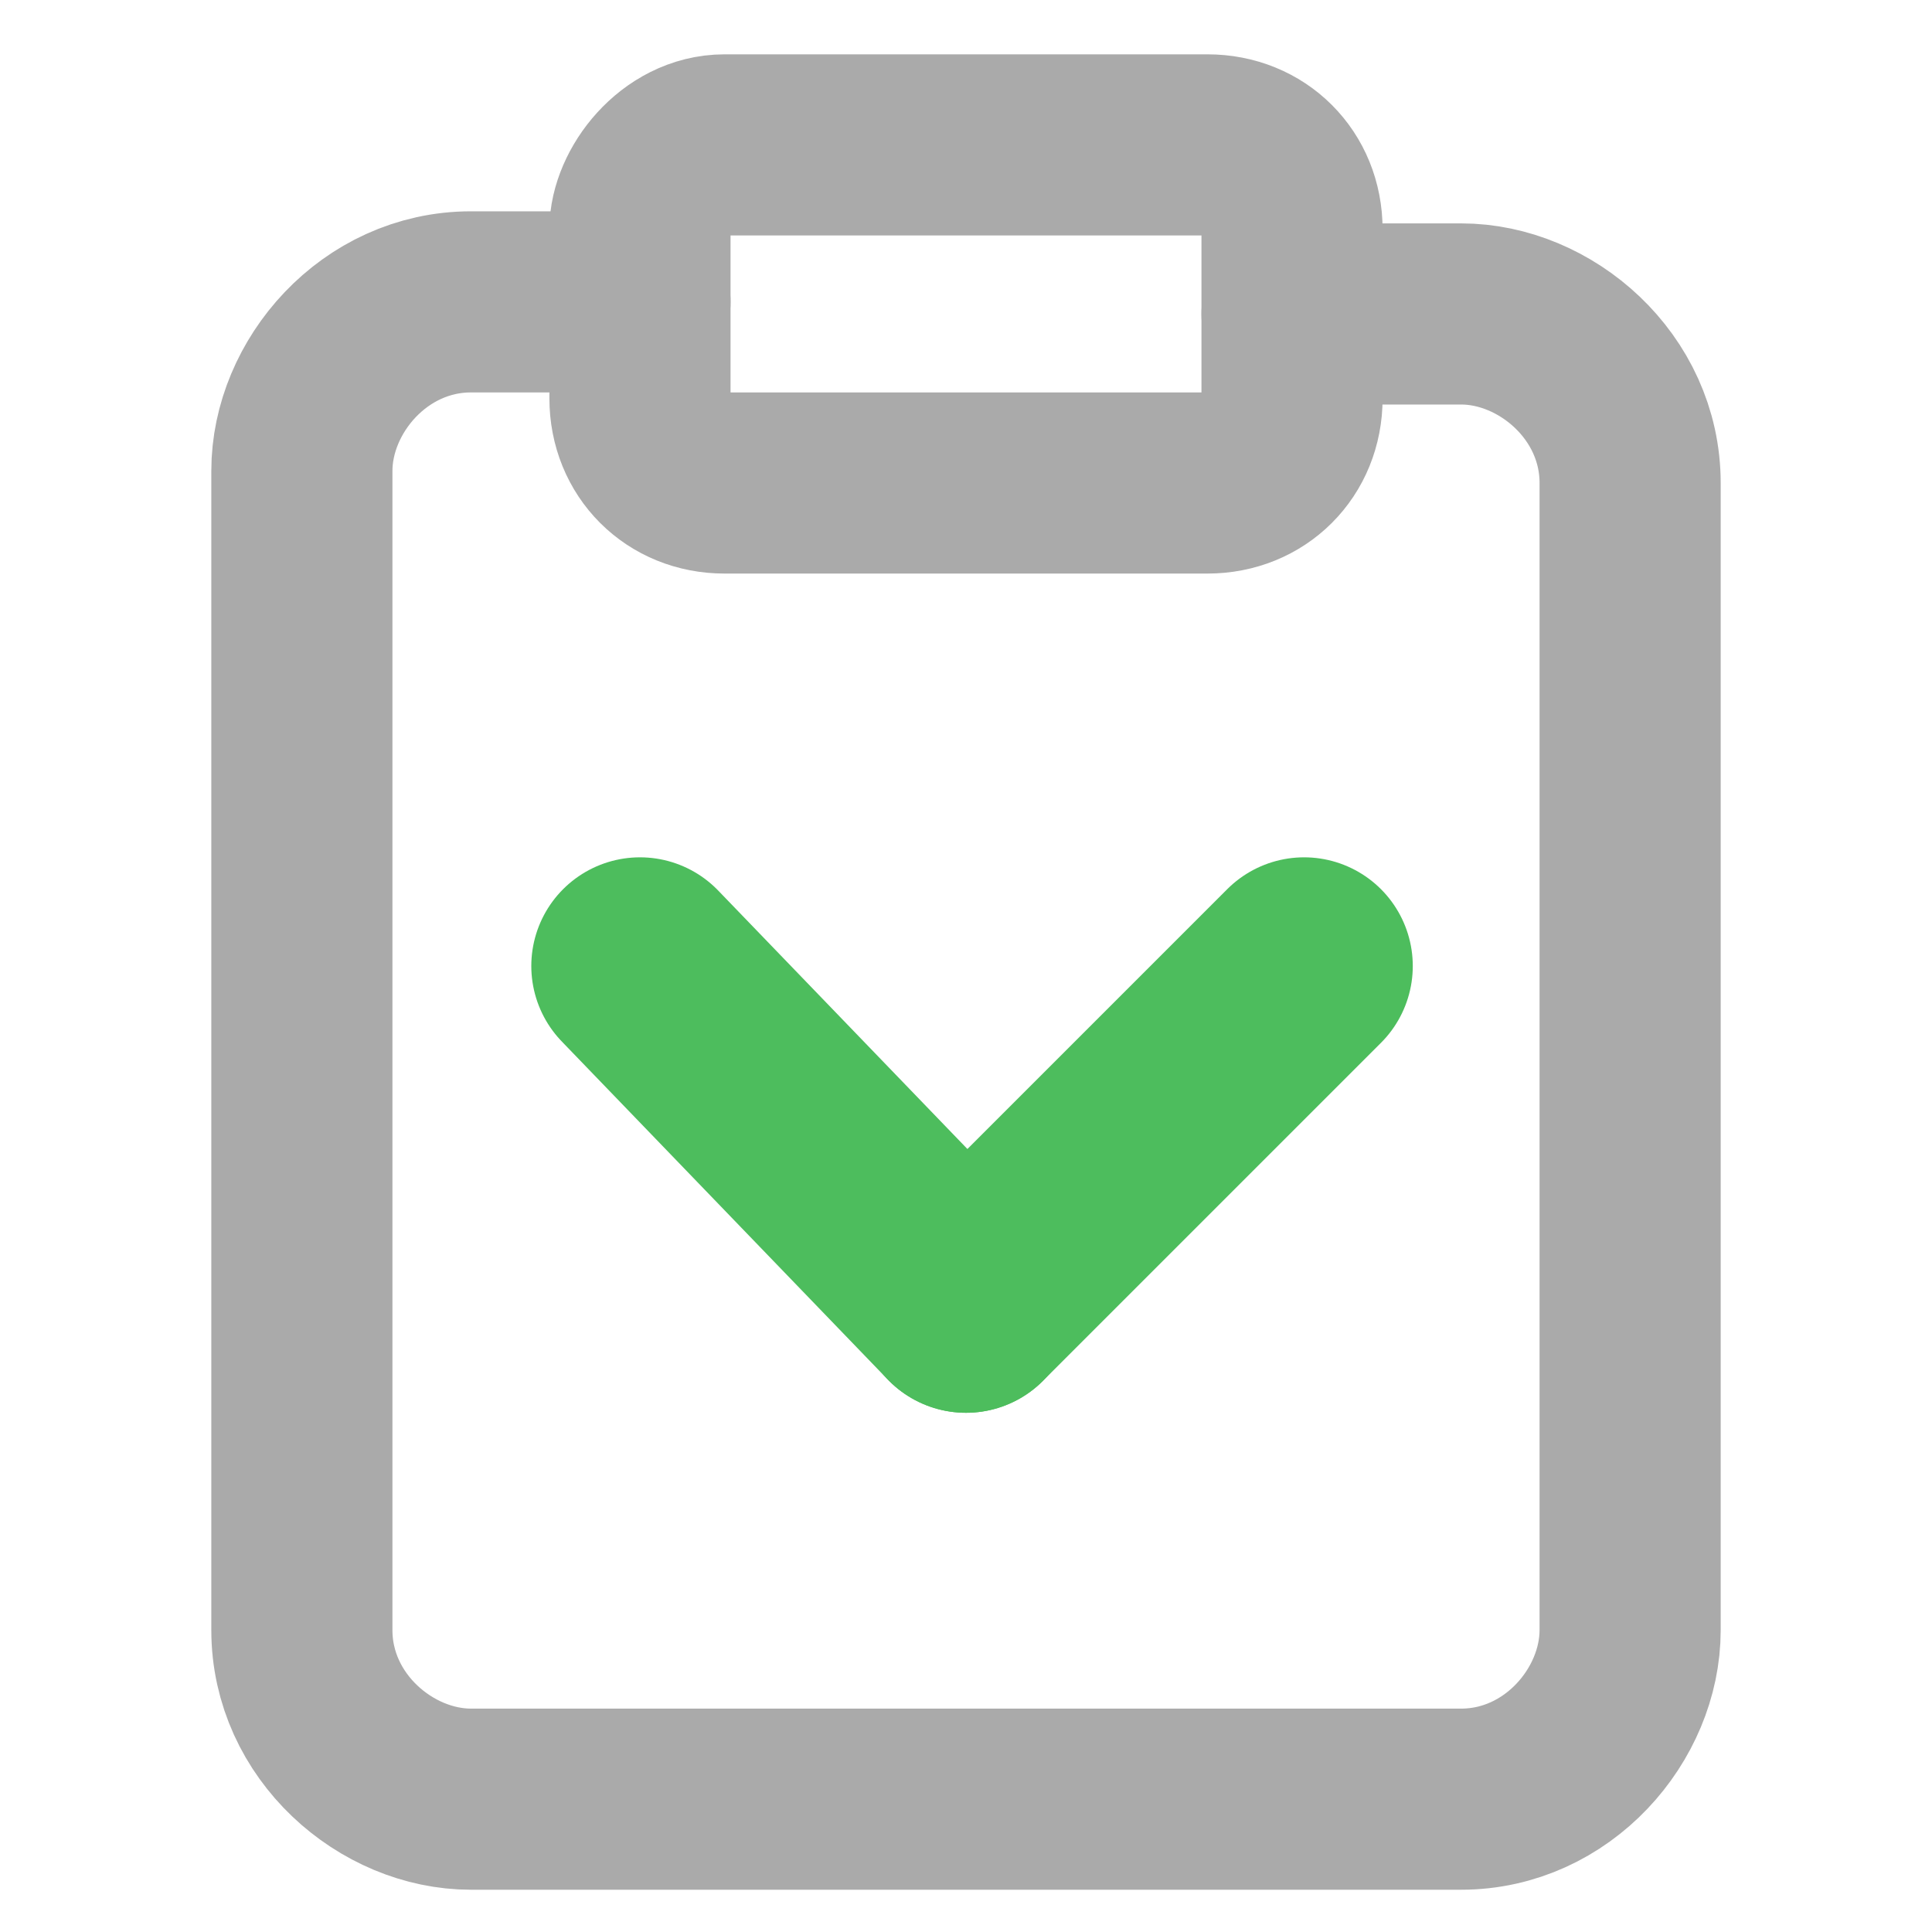
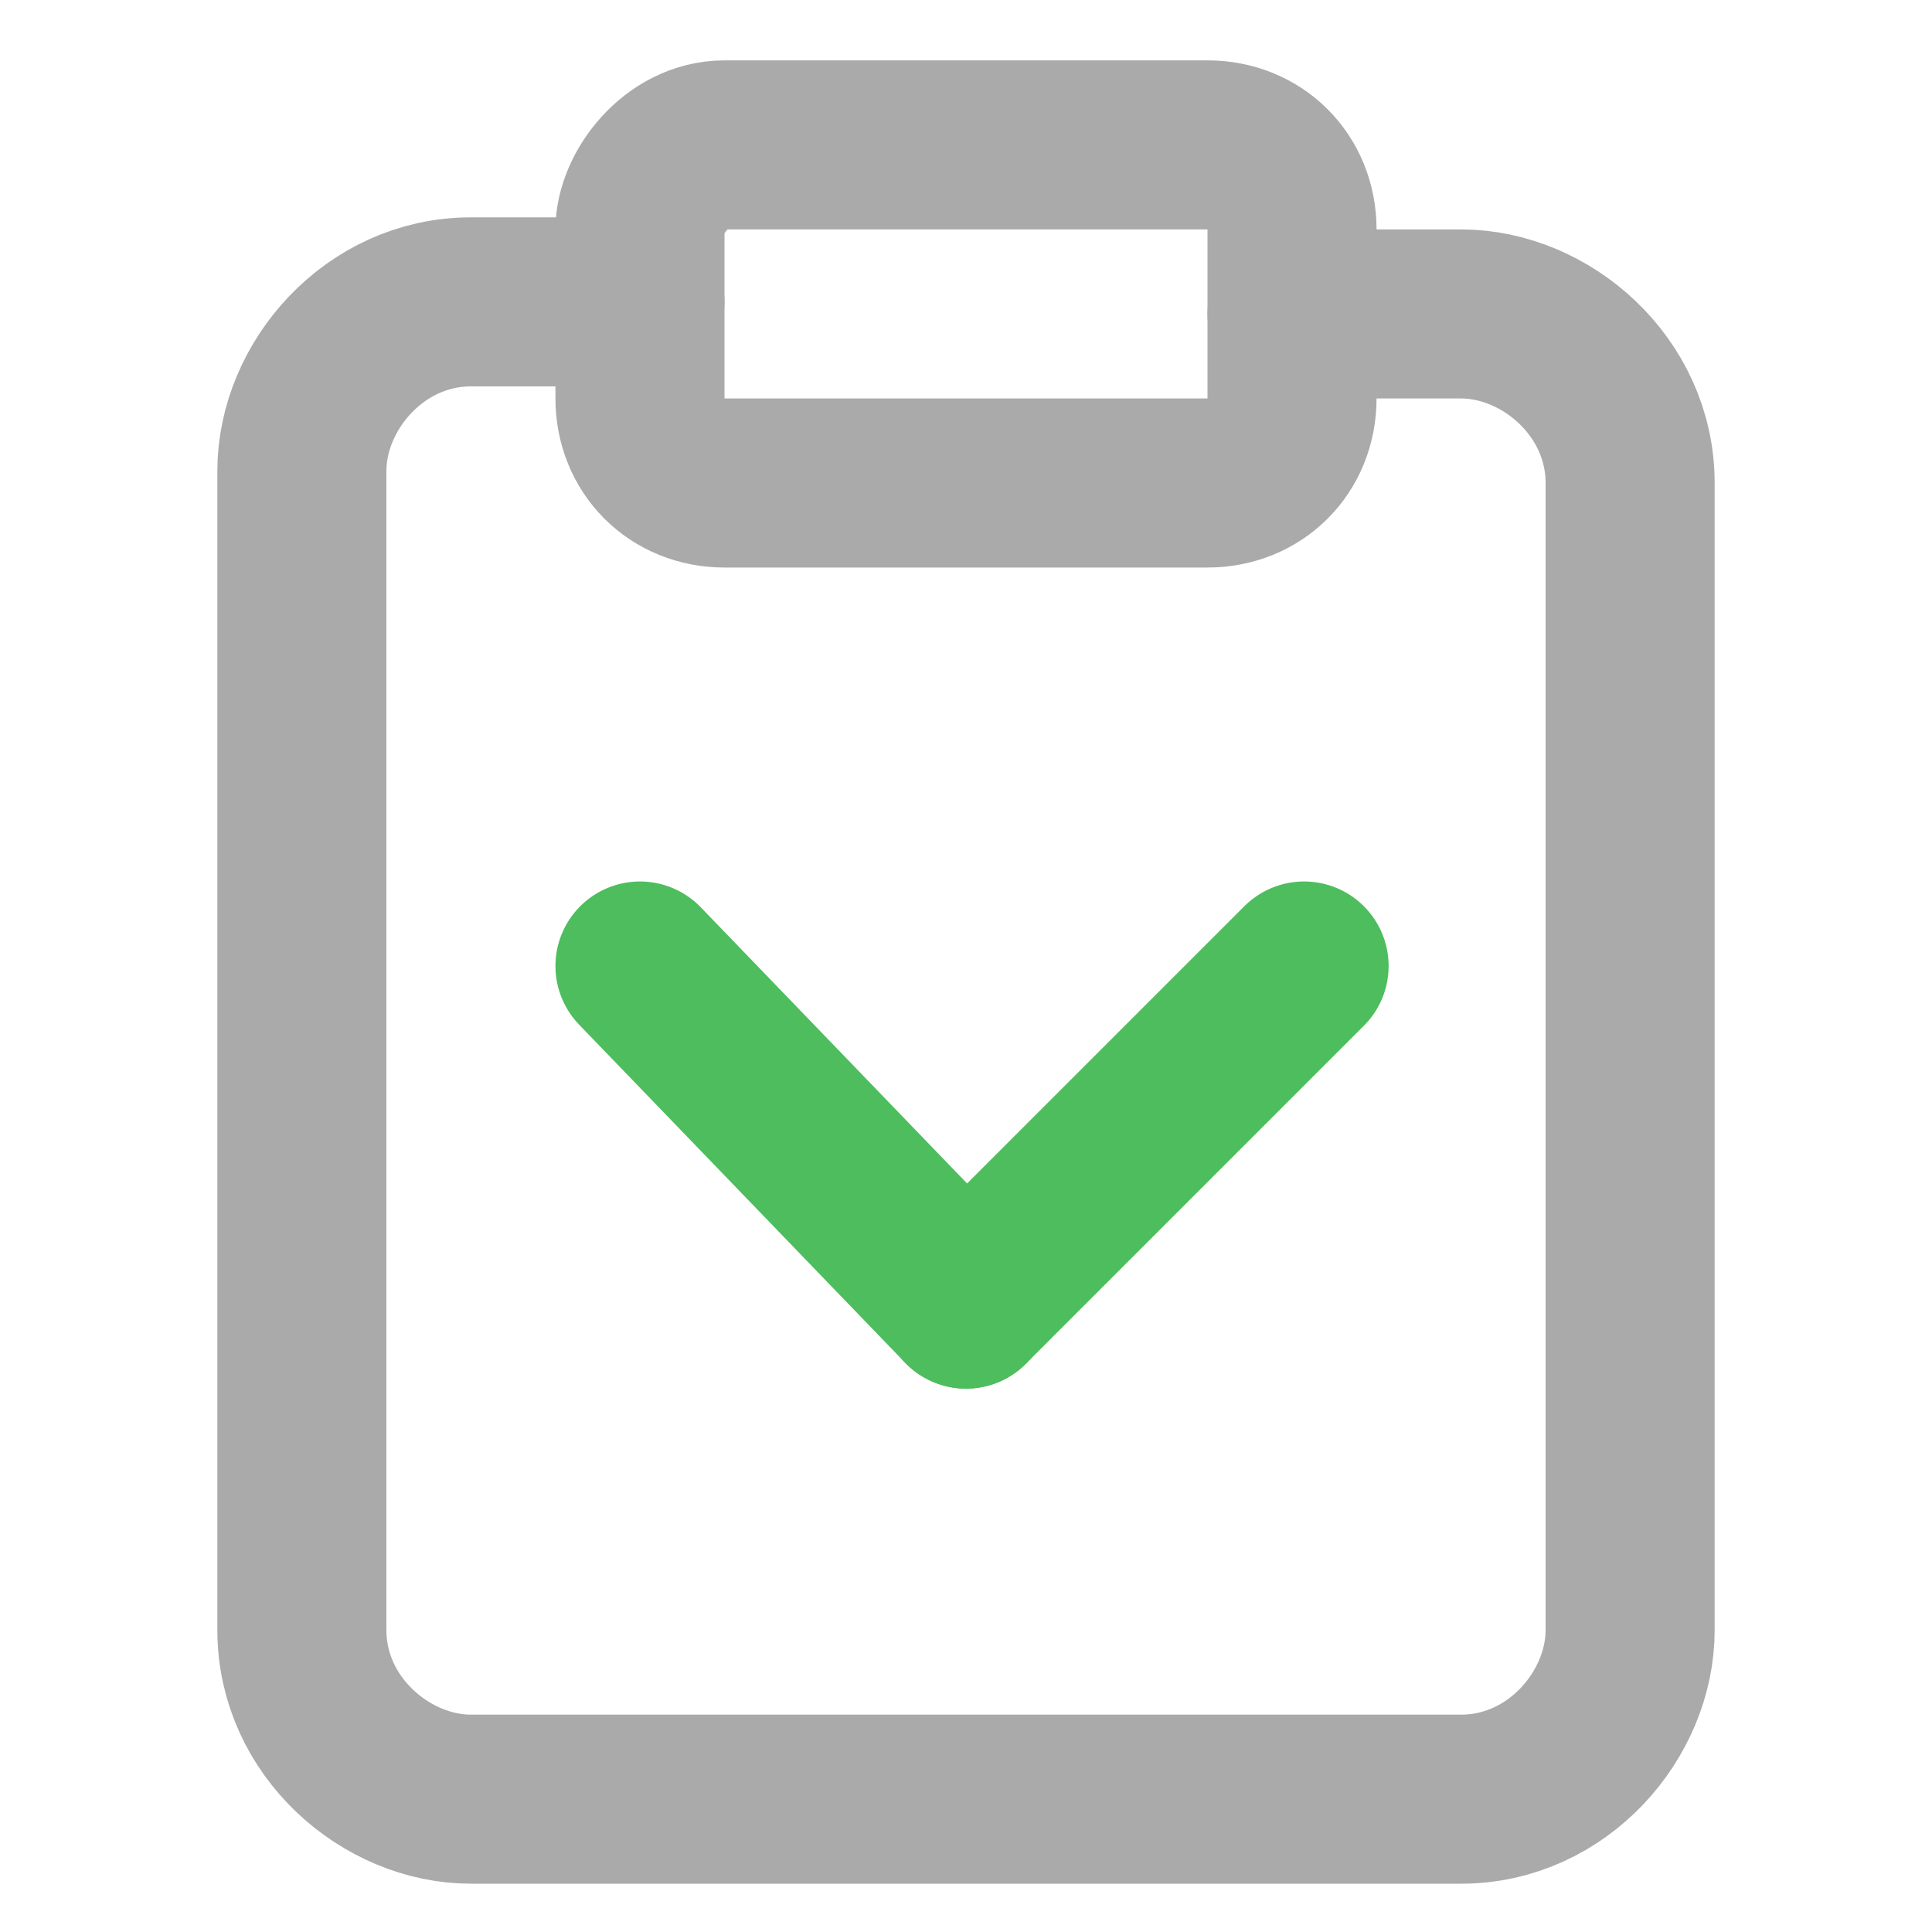
<svg xmlns="http://www.w3.org/2000/svg" version="1.1" id="Ebene_1" x="0px" y="0px" width="16px" height="16px" viewBox="0 0 16 16" style="enable-background:new 0 0 16 16;" xml:space="preserve">
  <style type="text/css">
- 	.st0{fill:none;stroke:#AAAAAA;stroke-width:1.5;stroke-linecap:round;stroke-linejoin:round;}
- 	.st1{fill:none;stroke:#4dbd5d;stroke-width:1.8;stroke-linecap:round;stroke-linejoin:round;stroke-miterlimit:10;}
+ 	.st0{fill:none;stroke:#AAAAAA;stroke-width:1.4;stroke-linecap:round;stroke-linejoin:round;}
+ 	.st1{fill:none;stroke:#4DBD5D;stroke-width:1.4;stroke-linecap:round;stroke-linejoin:round;stroke-miterlimit:10;}
</style>
  <g>
    <path class="st0" d="M10.7,2.6h1.4c0.7,0,1.4,0.6,1.4,1.4v9.5c0,0.7-0.6,1.4-1.4,1.4H3.9c-0.7,0-1.4-0.6-1.4-1.4V3.9   c0-0.7,0.6-1.4,1.4-1.4h1.4" />
    <path class="st0" d="M6,1.2h4c0.4,0,0.7,0.3,0.7,0.7v1.4C10.7,3.7,10.4,4,10,4H6C5.6,4,5.3,3.7,5.3,3.3V1.9C5.3,1.6,5.6,1.2,6,1.2z   " />
  </g>
  <g>
    <g>
      <line class="st1" x1="10.8" y1="8" x2="8" y2="10.8" />
      <line class="st1" x1="5.3" y1="8" x2="8" y2="10.8" />
    </g>
  </g>
</svg>
